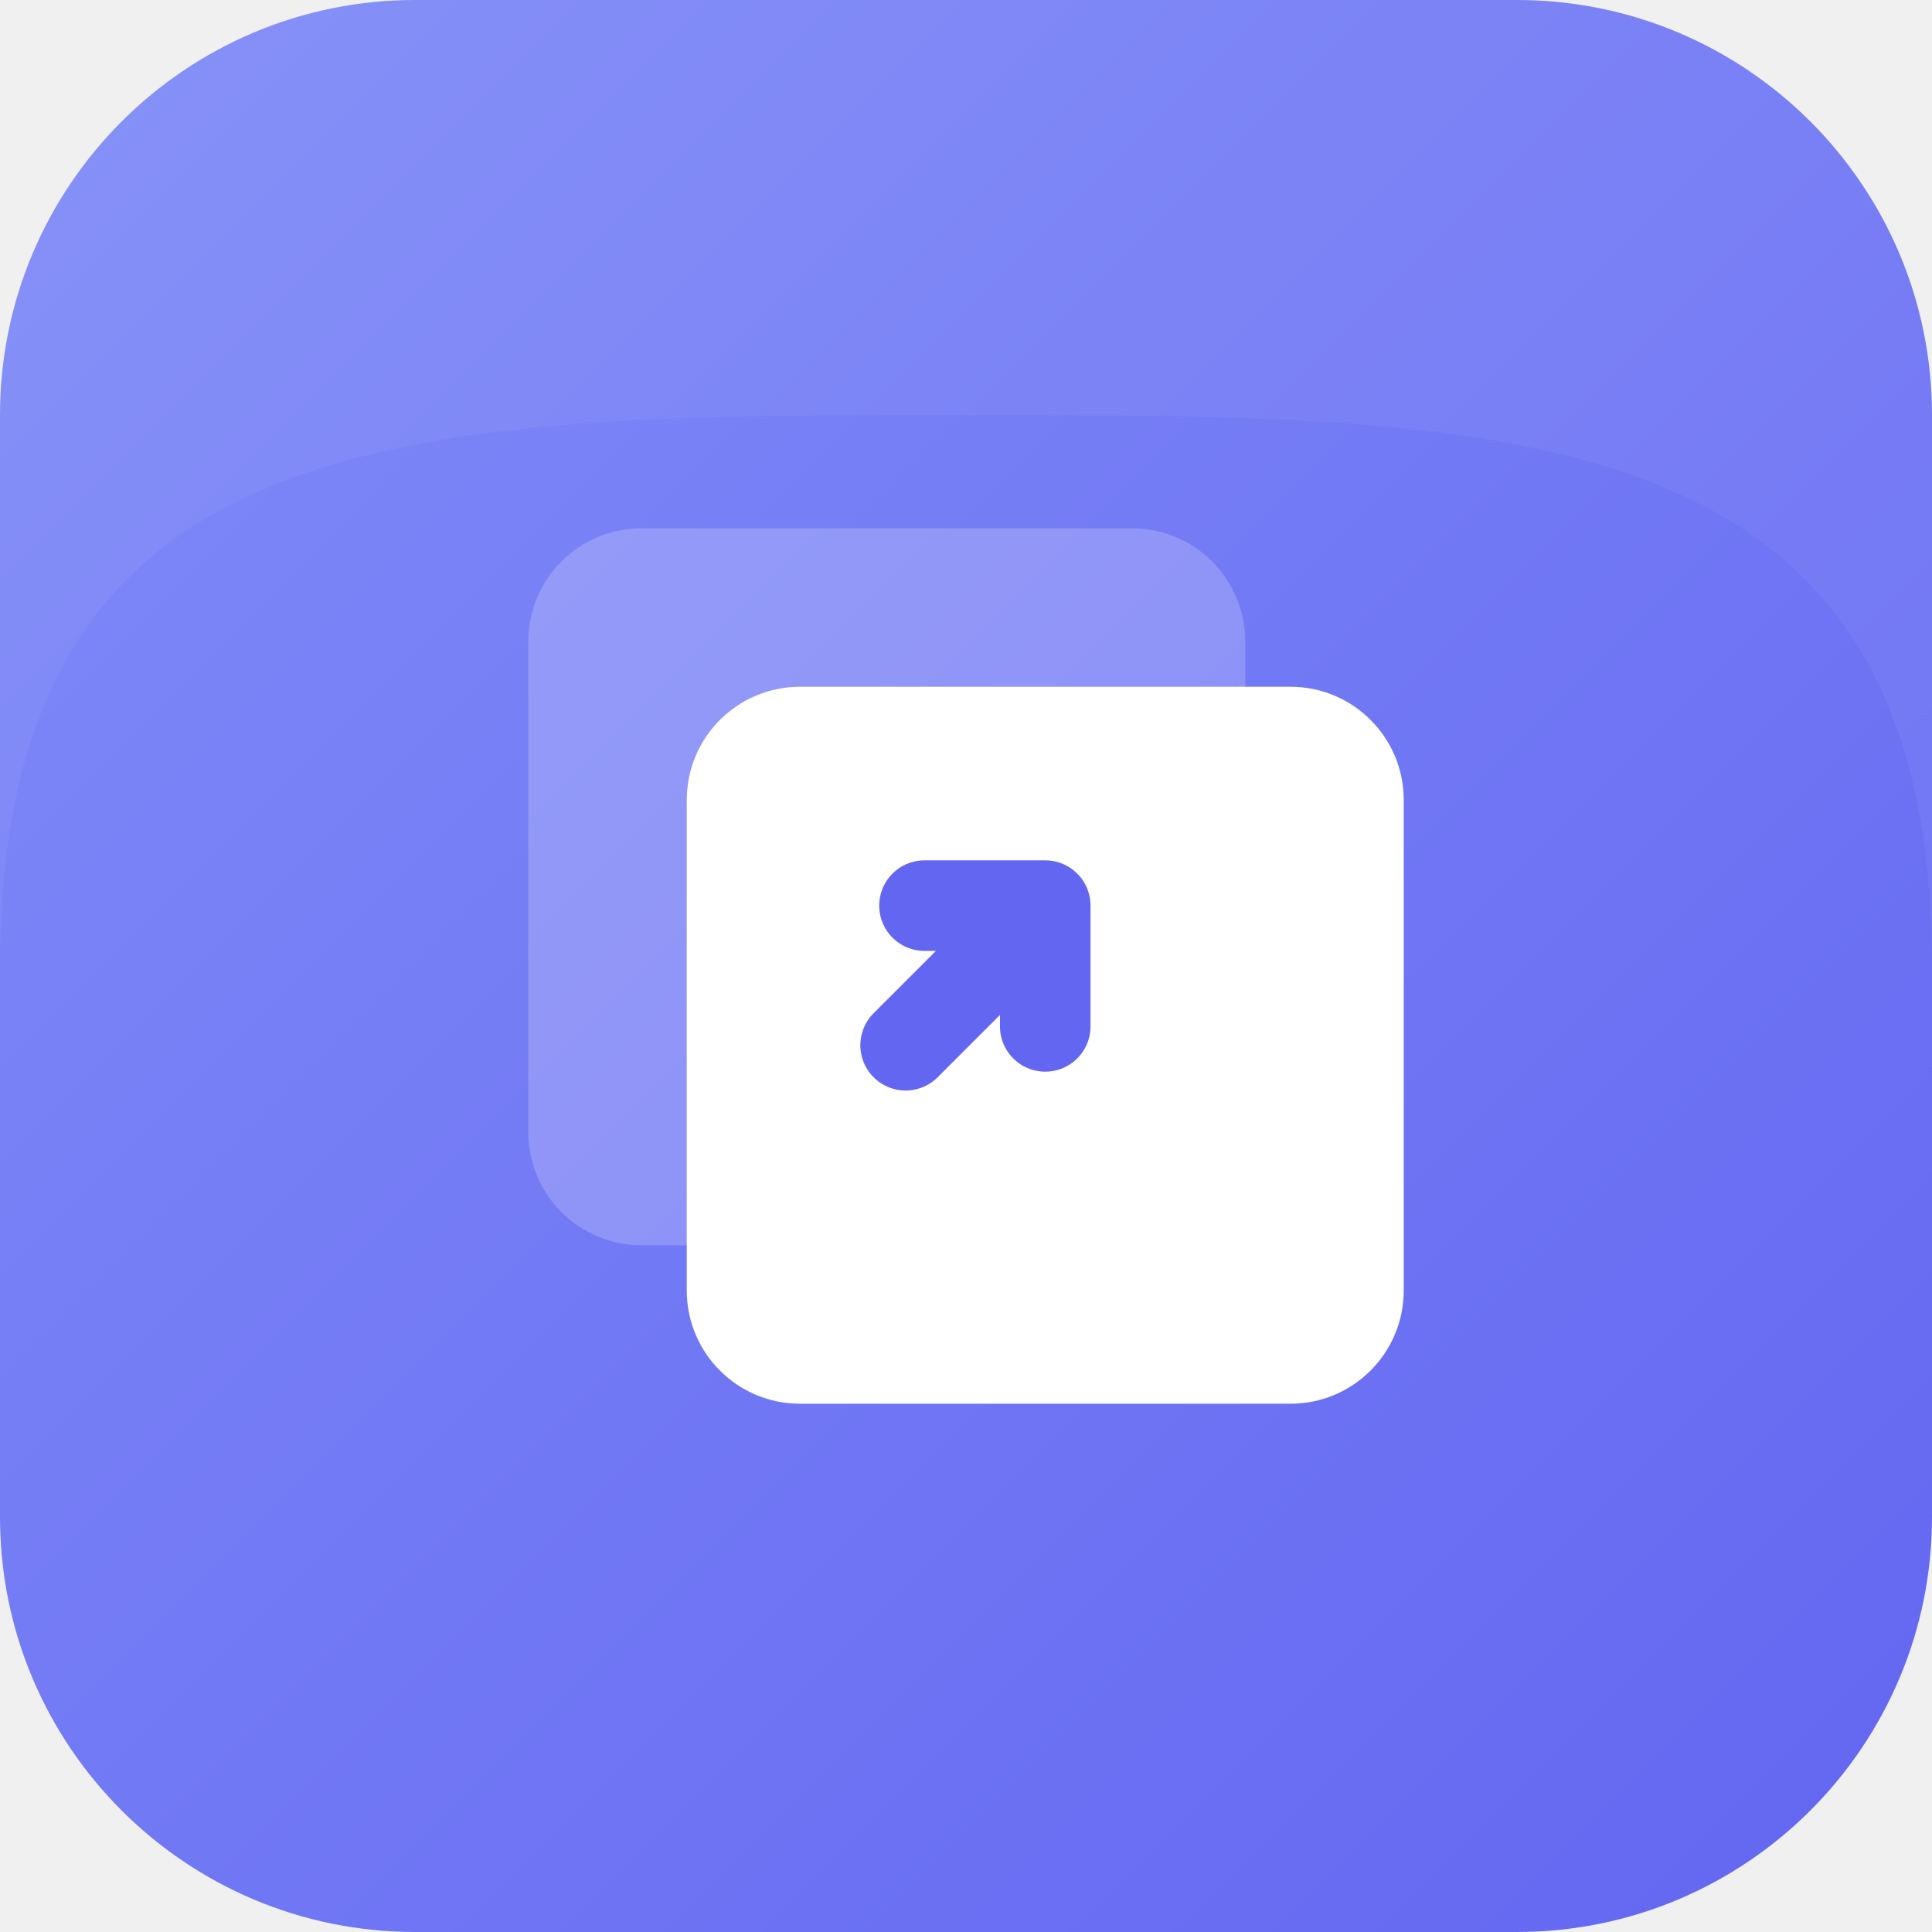
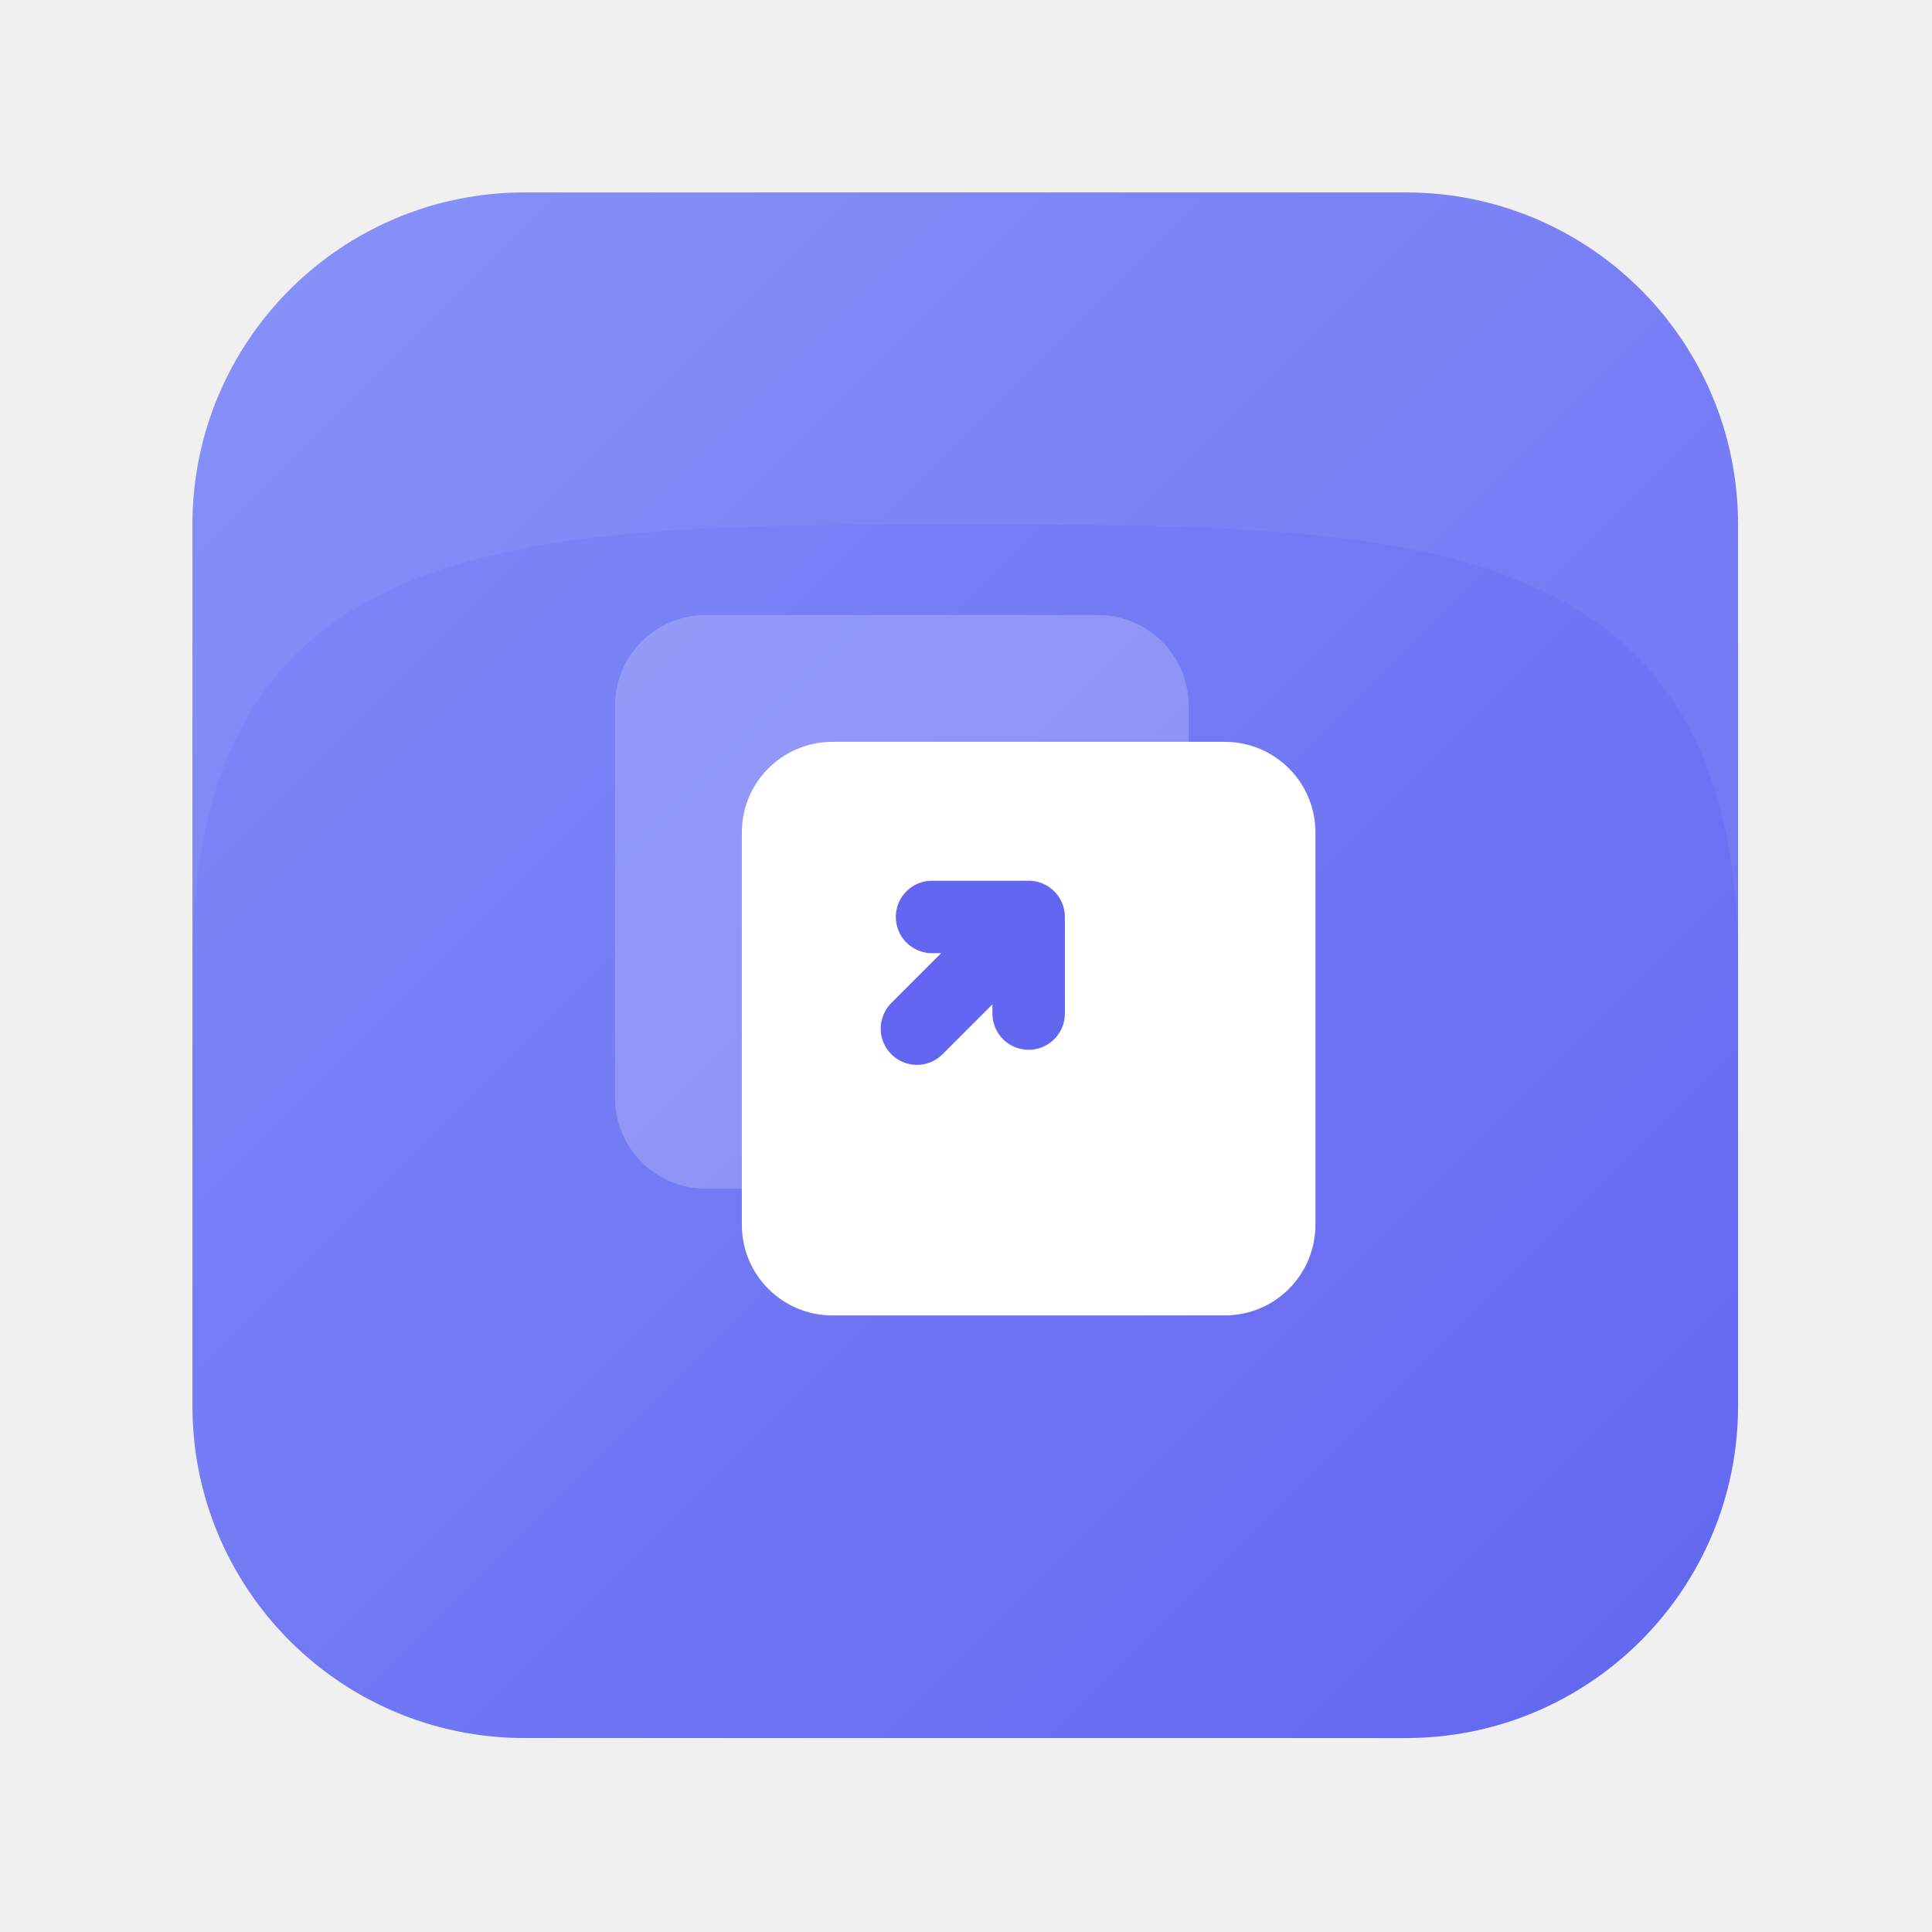
<svg xmlns="http://www.w3.org/2000/svg" width="1024" height="1024" viewBox="0 0 1024 1024" fill="none">
-   <rect width="1024" height="1024" rx="220" fill="url(#paint0_linear)" />
-   <path d="M220 0H804C925.503 0 1024 98.497 1024 220V512C1024 220 804 220 512 220C220 220 0 220 0 512V220C0 98.497 98.497 0 220 0Z" fill="white" fill-opacity="0.05" />
-   <rect x="280" y="280" width="380" height="380" rx="60" fill="white" fill-opacity="0.2" />
-   <rect x="364" y="364" width="380" height="380" rx="60" fill="white" shadow="url(#shadow)" />
-   <path d="M480 554L554 480M554 480H490M554 480V544" stroke="#6366F1" stroke-width="48" stroke-linecap="round" stroke-linejoin="round" />
+   <g transform="translate(102, 102) scale(0.8)">
+     <rect width="1024" height="1024" rx="220" fill="url(#paint0_linear)" />
+     <path d="M220 0H804C925.503 0 1024 98.497 1024 220V512C1024 220 804 220 512 220C220 220 0 220 0 512V220C0 98.497 98.497 0 220 0Z" fill="white" fill-opacity="0.05" />
+     <rect x="280" y="280" width="380" height="380" rx="60" fill="white" fill-opacity="0.2" />
+     <rect x="364" y="364" width="380" height="380" rx="60" fill="white" shadow="url(#shadow)" />
+     <path d="M480 554L554 480M554 480H490M554 480V544" stroke="#6366F1" stroke-width="48" stroke-linecap="round" stroke-linejoin="round" />
+   </g>
  <defs>
    <linearGradient id="paint0_linear" x1="0" y1="0" x2="1024" y2="1024" gradientUnits="userSpaceOnUse">
      <stop stop-color="#818CF8" />
      <stop offset="1" stop-color="#6366F1" />
    </linearGradient>
    <filter id="shadow" x="300" y="300" width="500" height="500" filterUnits="userSpaceOnUse">
      <feDropShadow dx="0" dy="20" stdDeviation="30" flood-opacity="0.2" />
    </filter>
  </defs>
</svg>
